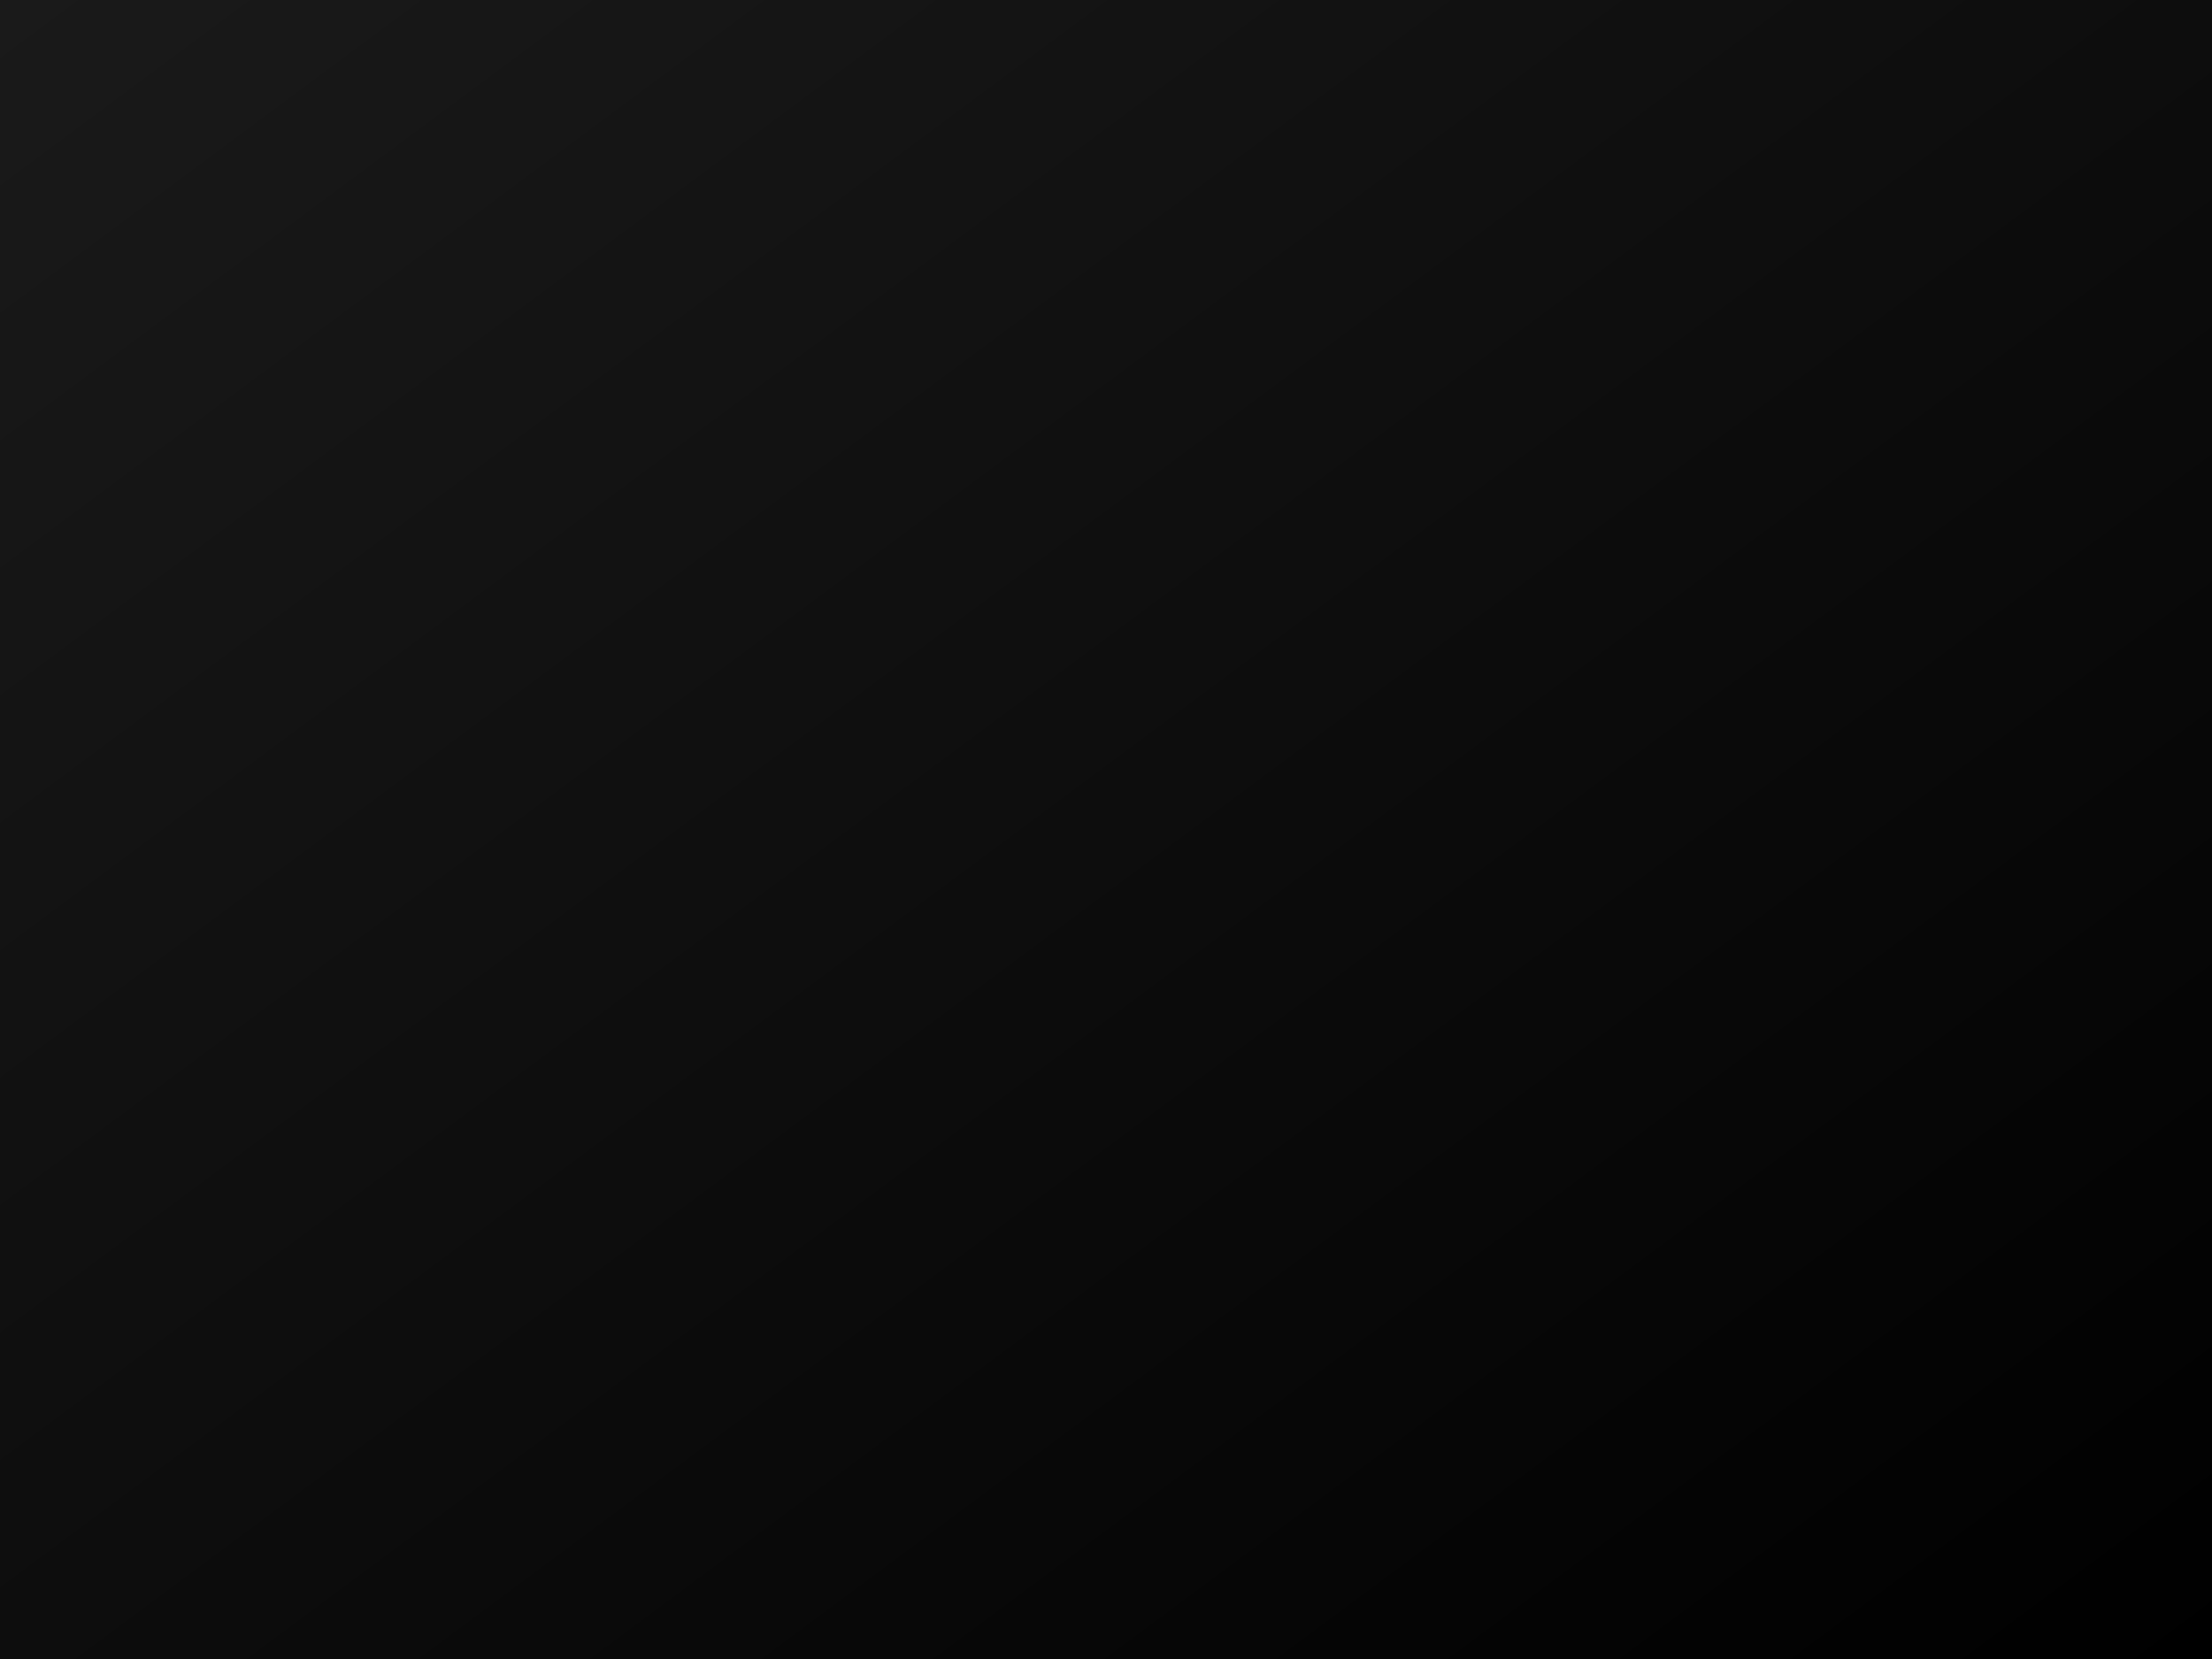
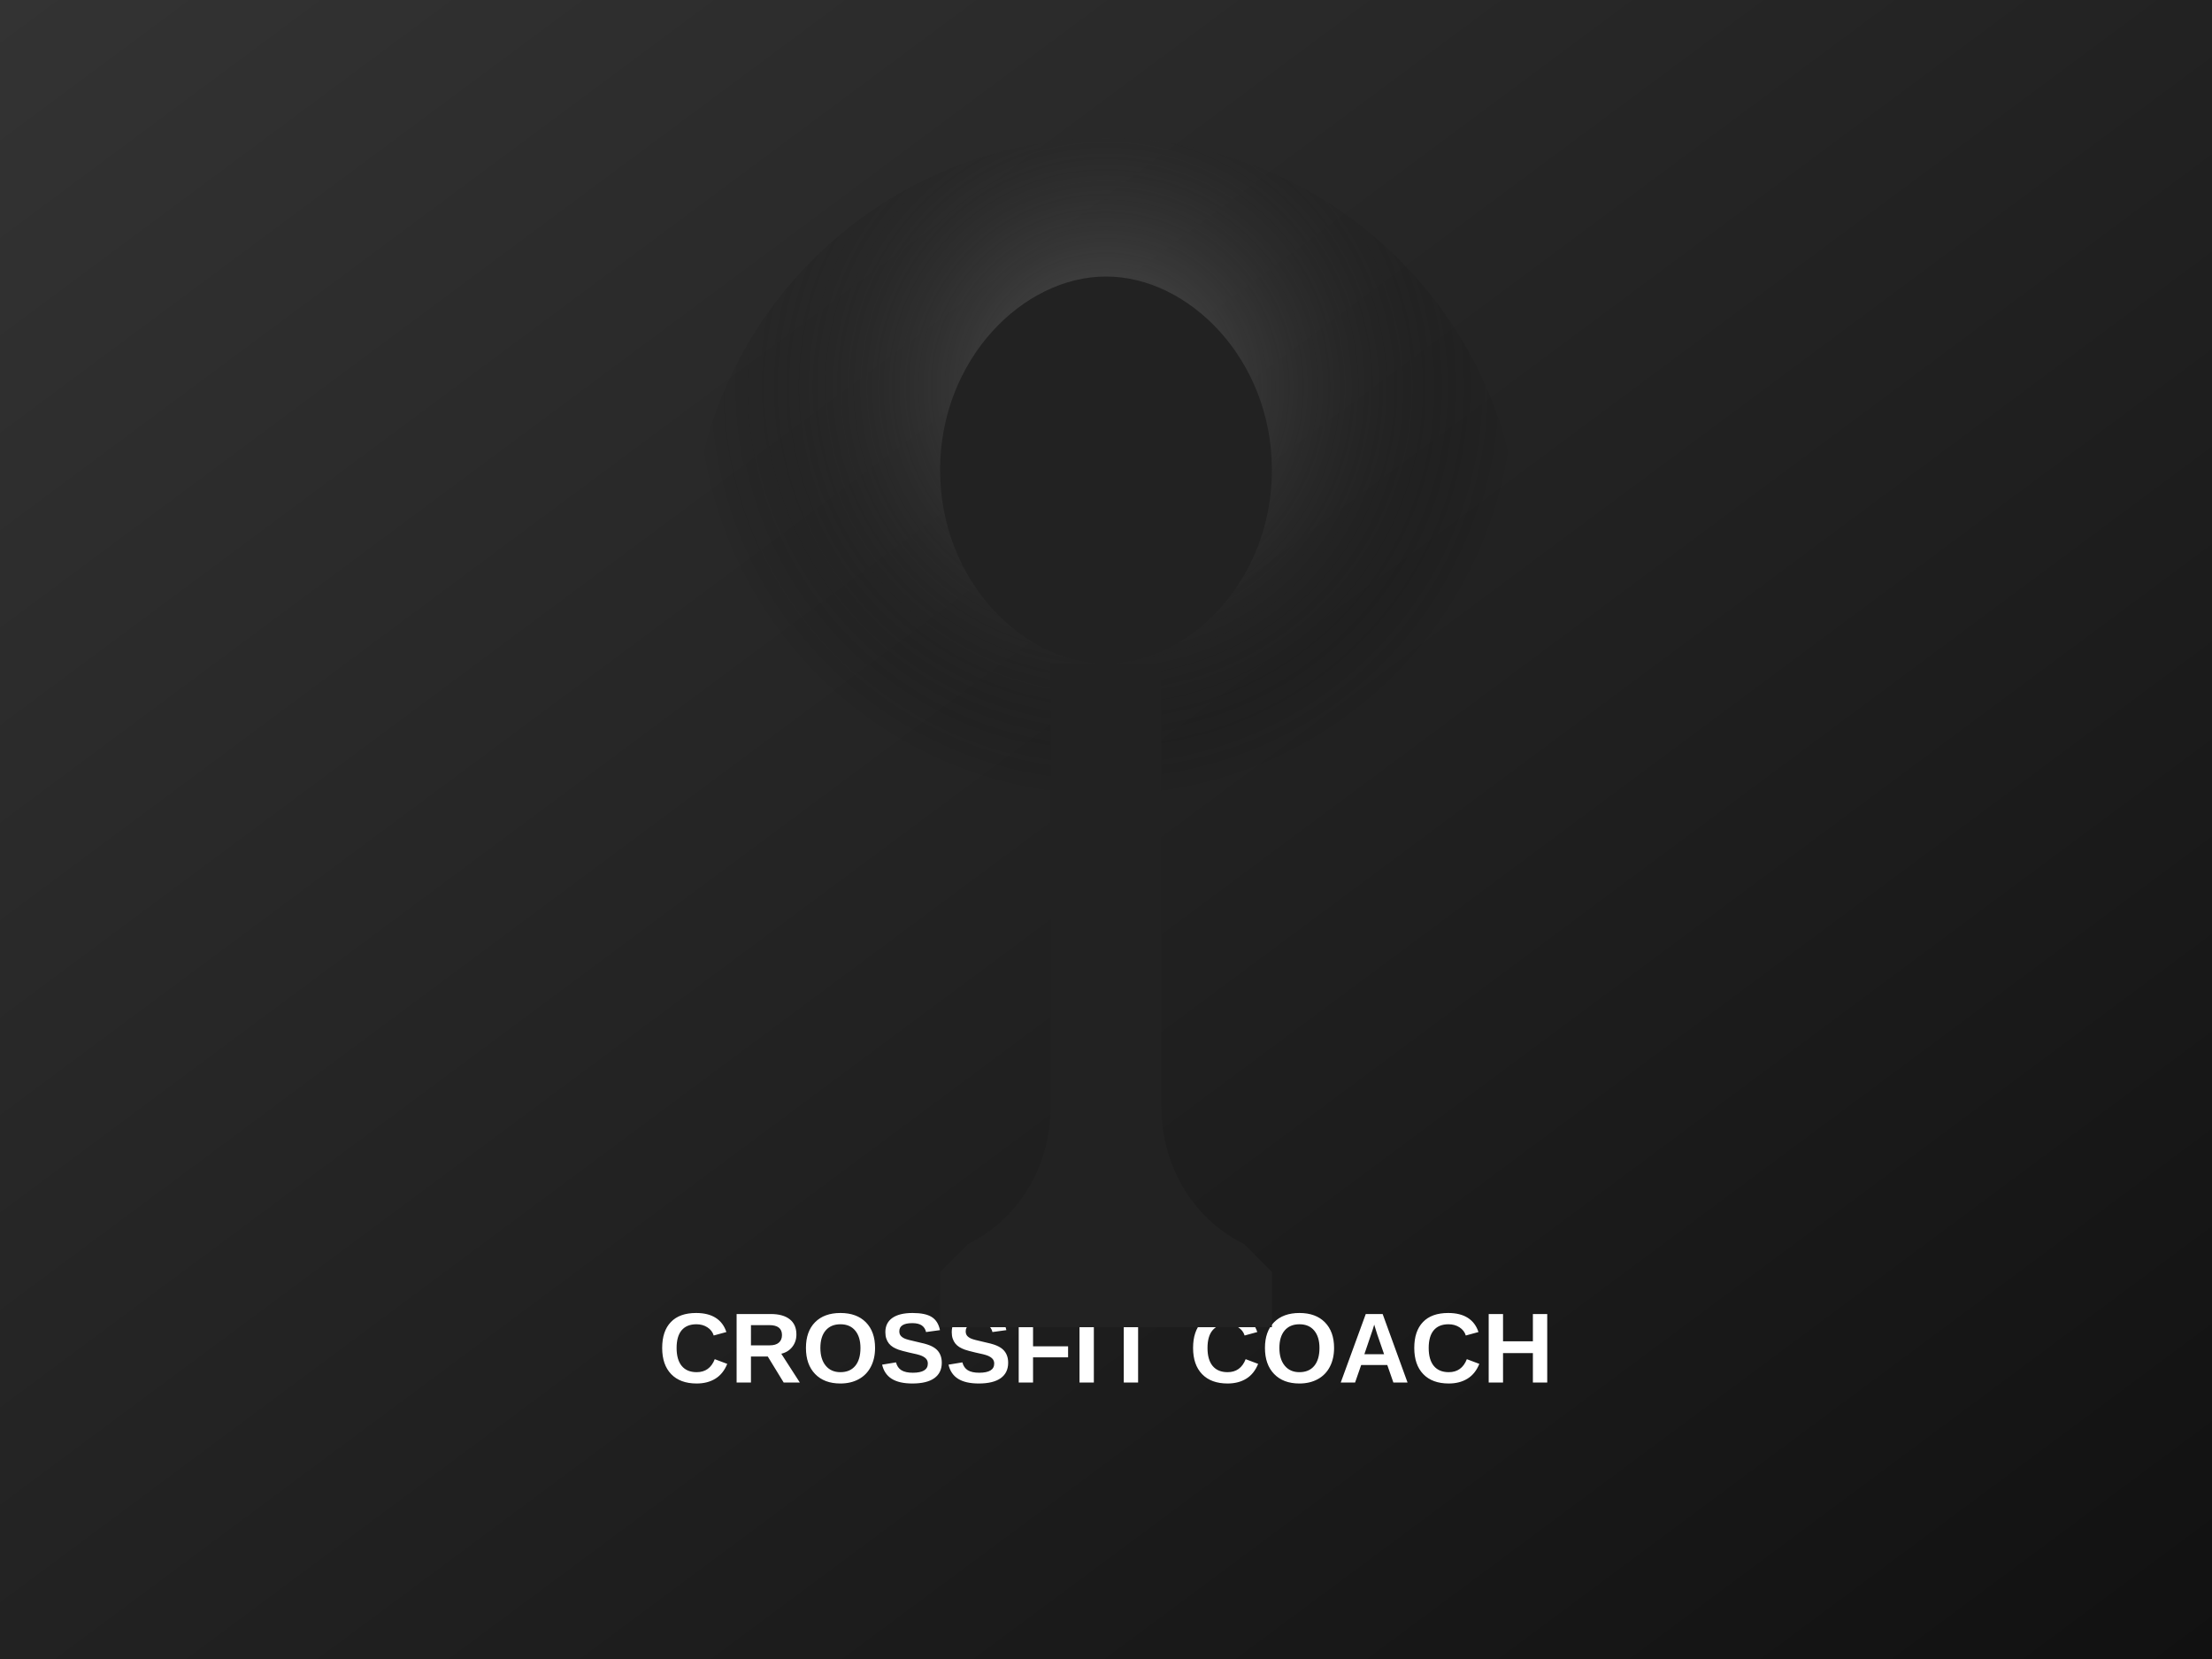
<svg xmlns="http://www.w3.org/2000/svg" width="800" height="600">
  <defs>
-     <linearGradient id="gradient" x1="0%" y1="0%" x2="100%" y2="100%">
-       <stop offset="0%" style="stop-color:#1a1a1a;stop-opacity:1" />
-       <stop offset="100%" style="stop-color:#000000;stop-opacity:1" />
+     <linearGradient id="gradient1" x1="0%" y1="0%" x2="100%" y2="100%">
+       <stop offset="0%" style="stop-color:#333333;stop-opacity:1" />
+       <stop offset="100%" style="stop-color:#111111;stop-opacity:1" />
    </linearGradient>
+     <radialGradient id="highlightGradient" cx="50%" cy="30%" r="50%" fx="50%" fy="30%">
+       <stop offset="0%" style="stop-color:#666666;stop-opacity:0.8" />
+       <stop offset="100%" style="stop-color:#000000;stop-opacity:0" />
+     </radialGradient>
  </defs>
-   <rect width="100%" height="100%" fill="url(#gradient)" />
+   <rect width="100%" height="100%" fill="url(#gradient1)" />
+   <circle cx="400" cy="200" r="150" fill="url(#highlightGradient)" />
+   <text x="400" y="500" font-family="Arial" font-size="36" fill="white" text-anchor="middle" font-weight="bold">CROSSFIT COACH</text>
+   <path d="M400,100 C430,100 460,130 460,170 C460,210 430,240 400,240 C370,240 340,210 340,170 C340,130 370,100 400,100 Z" fill="#222" />
+   <path d="M380,240 L380,400 C380,420 370,440 350,450 L340,460 L340,480 L460,480 L460,460 L450,450 C430,440 420,420 420,400 L420,240 Z" fill="#222" />
</svg>
